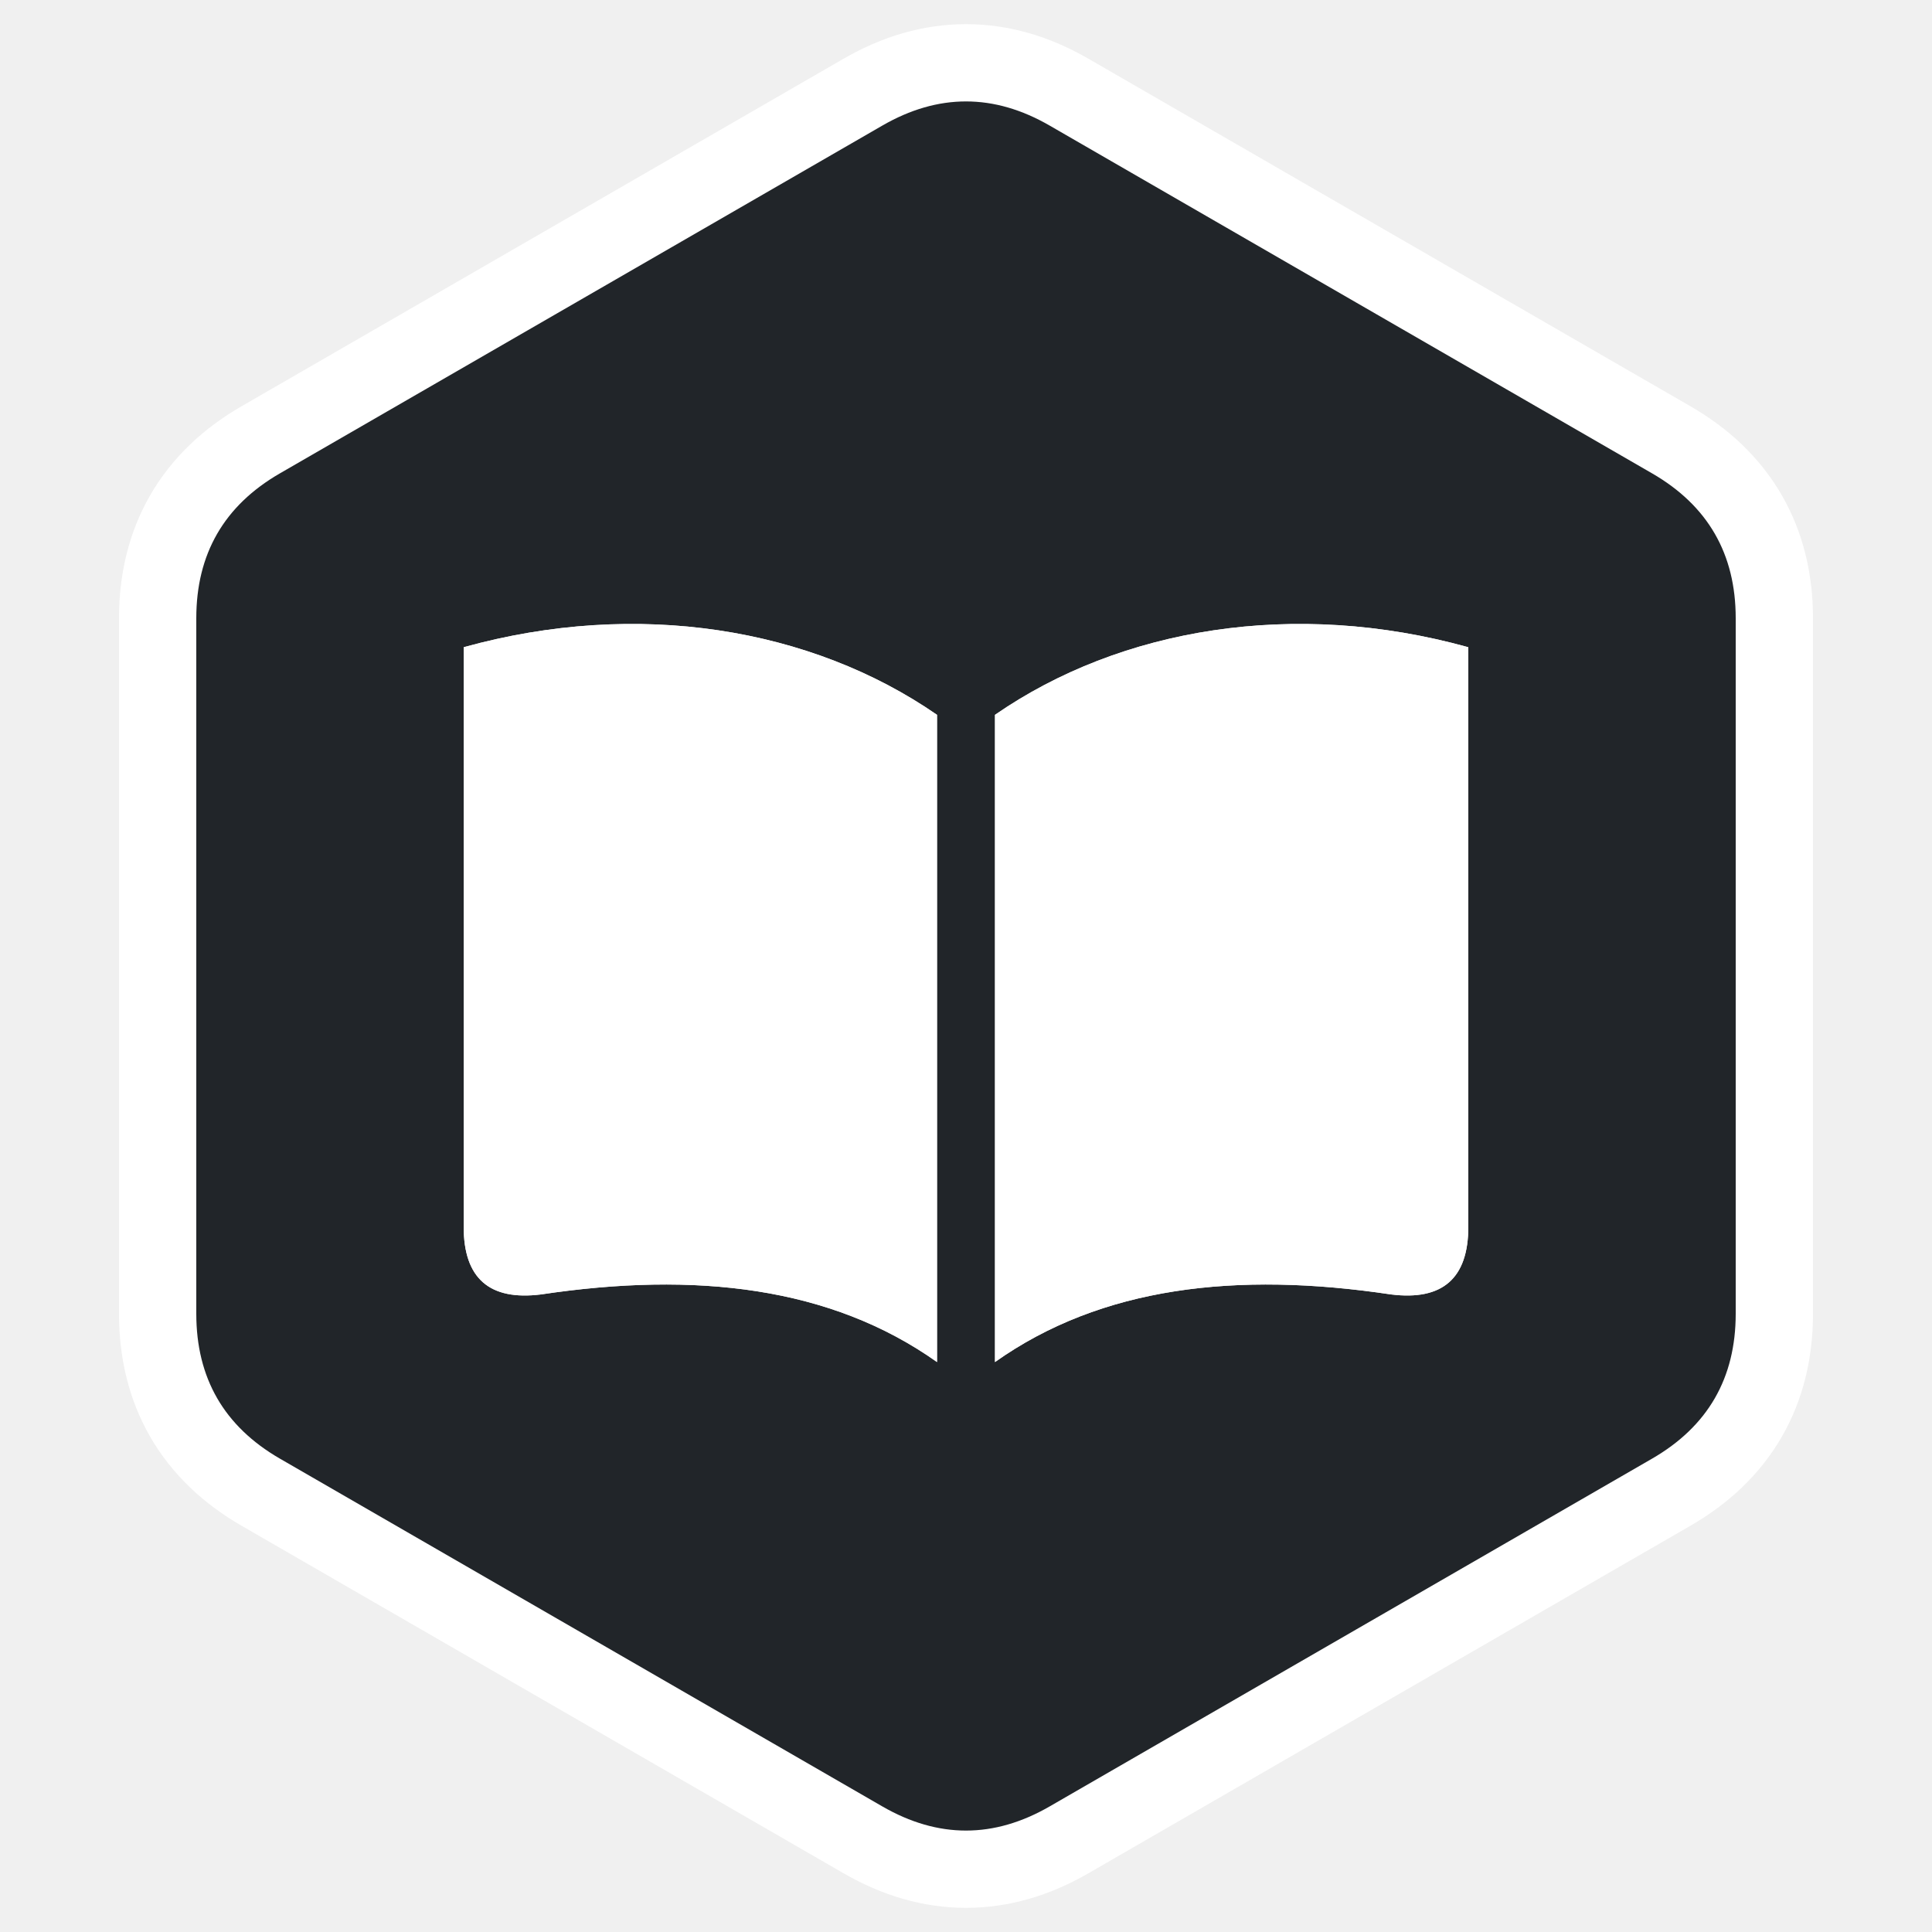
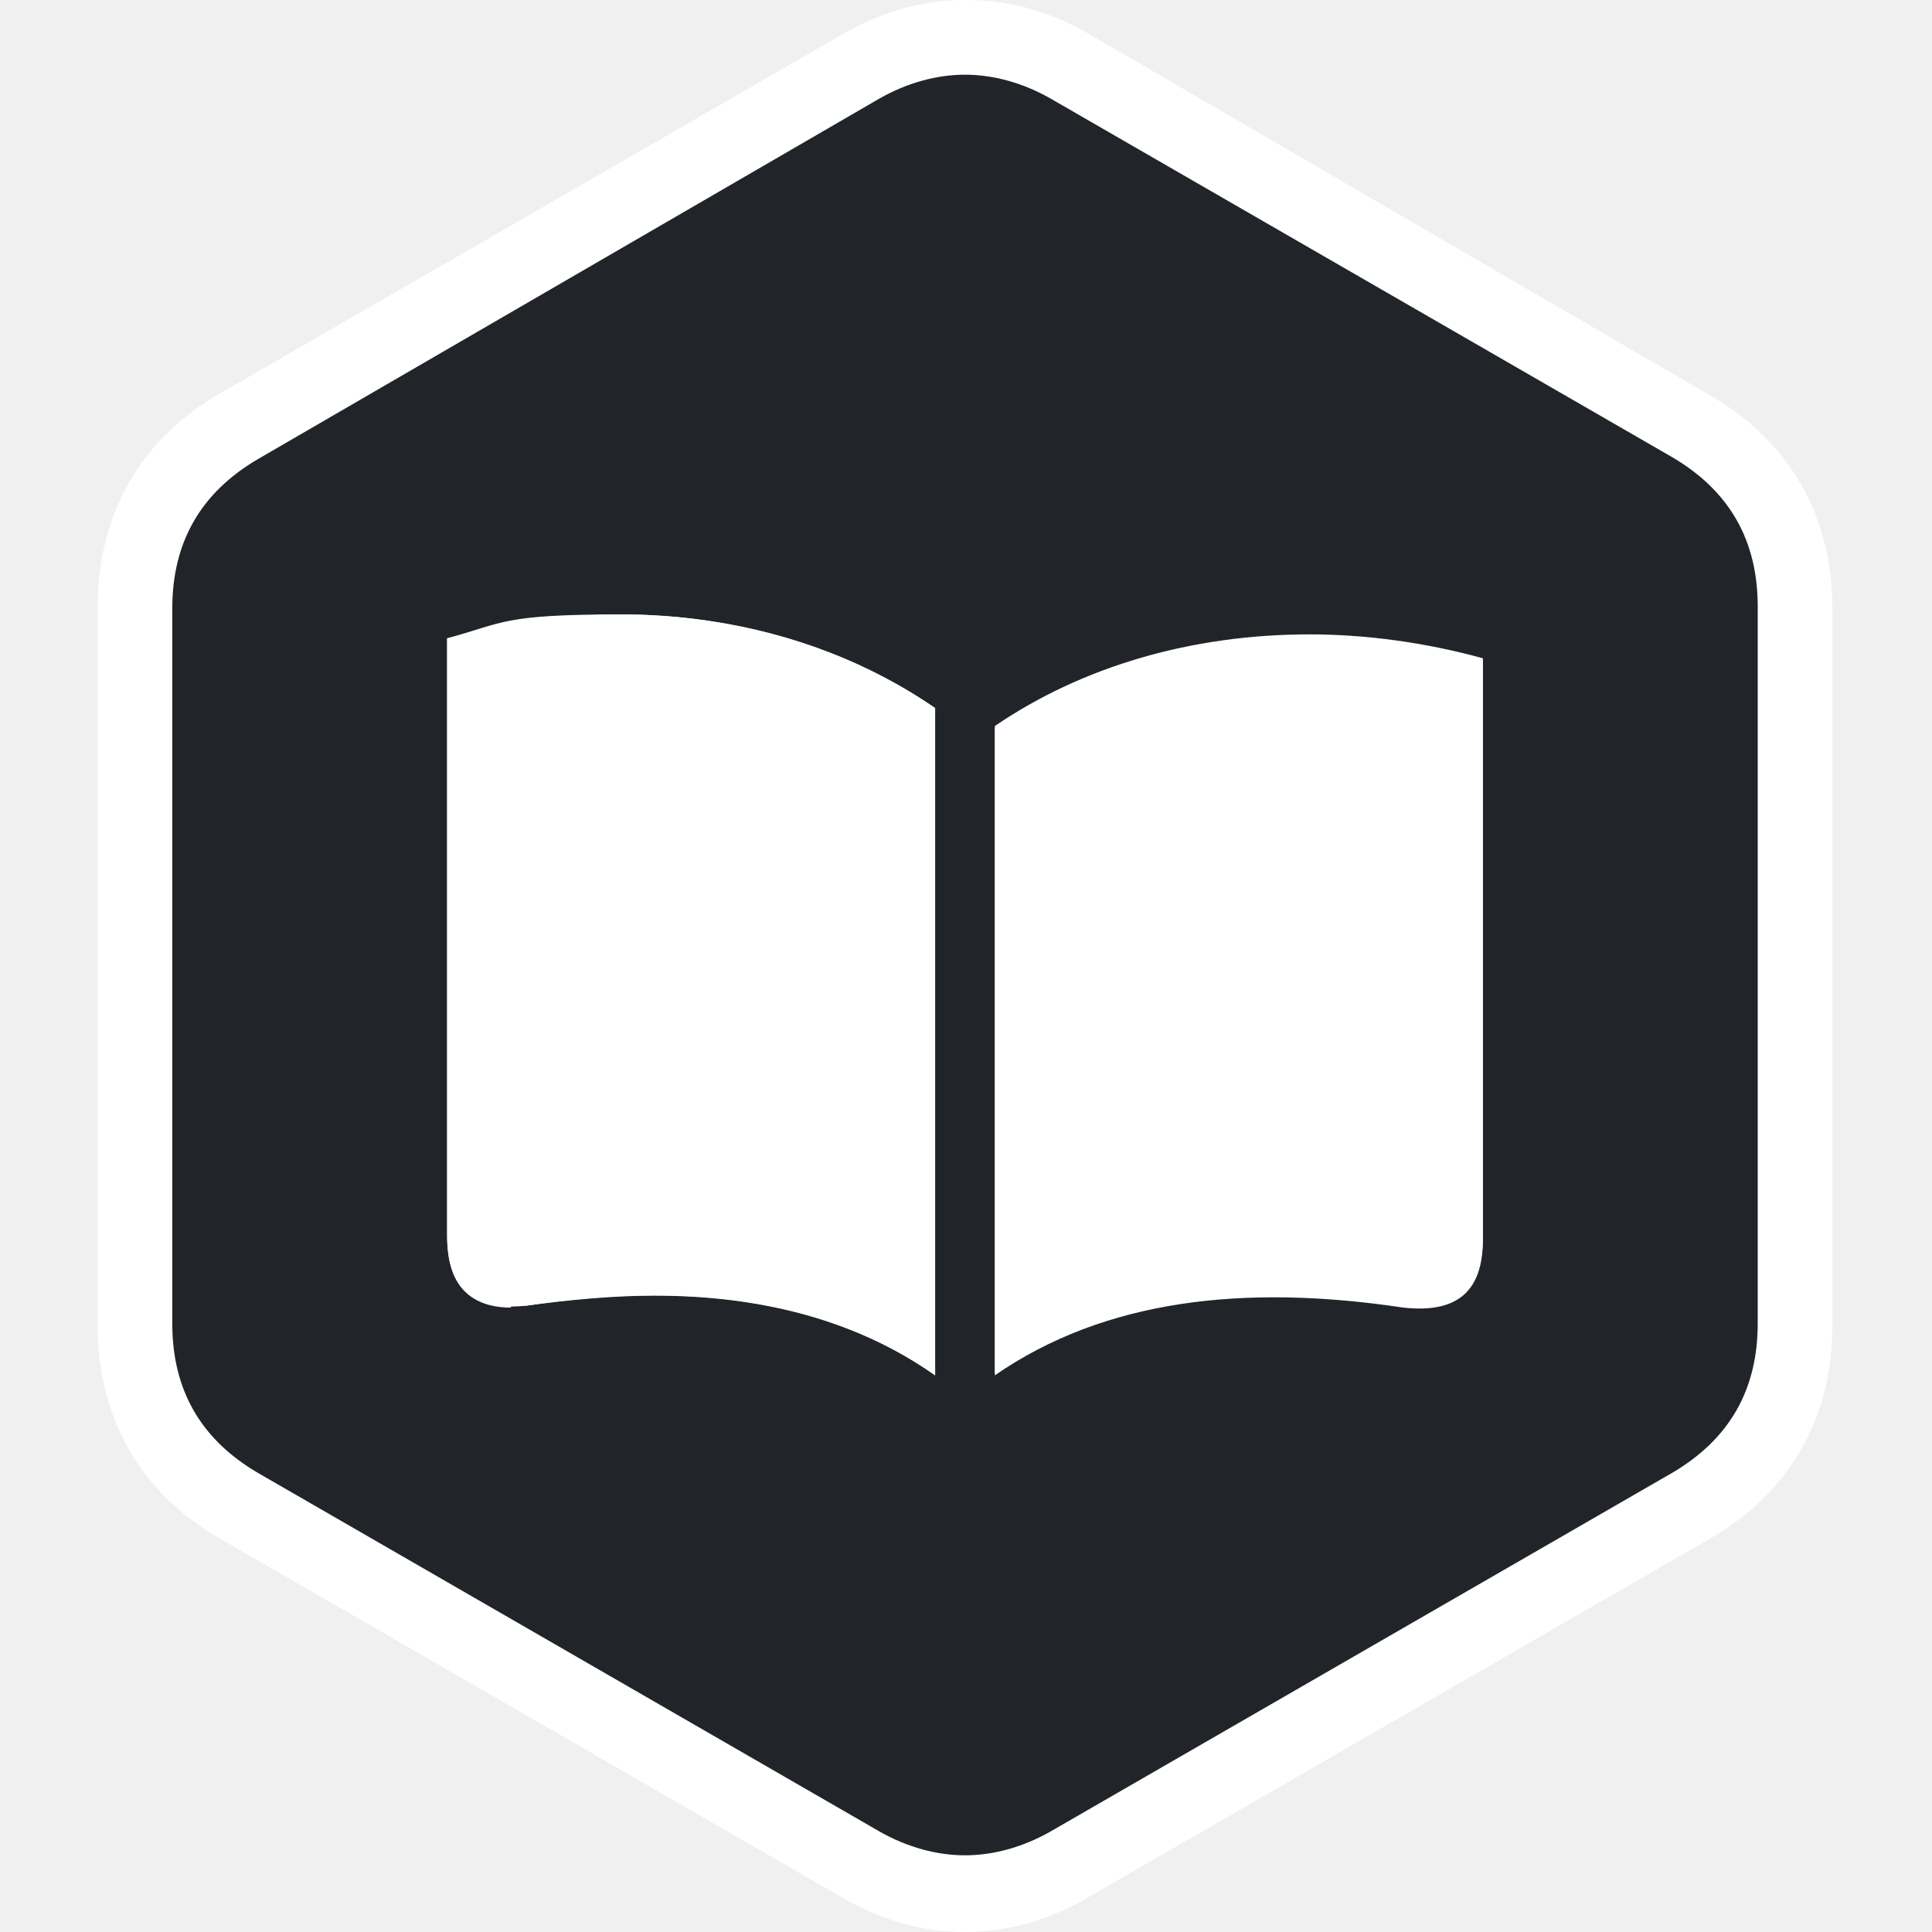
- <svg xmlns="http://www.w3.org/2000/svg" viewBox="0 0 100 100">
-   <path fill="none" stroke="#fff" stroke-width="8" stroke-linejoin="round" d="M54.33 6.50 L85.51 24.50 Q89.84 27.00 89.84 32.00 L89.84 68.00 Q89.84 73.00 85.51 75.50 L54.33 93.50 Q50.00 96.00 45.67 93.50 L14.49 75.50 Q10.16 73.00 10.16 68.00 L10.16 32.00 Q10.16 27.00 14.49 24.50 L45.67 6.50 Q50.00 4.00 54.33 6.50 Z" />
-   <path fill="#212529" fill-rule="evenodd" d="M54.33 6.50 L85.51 24.50 Q89.84 27.00 89.84 32.00 L89.84 68.00 Q89.84 73.00 85.51 75.50 L54.33 93.50 Q50.00 96.00 45.67 93.50 L14.49 75.50 Q10.16 73.00 10.16 68.00 L10.16 32.00 Q10.16 27.00 14.49 24.50 L45.67 6.50 Q50.00 4.00 54.33 6.50 Z            M48.5 37 C42 32.5 33 31 24 33.5 L24 63.5 Q24 67.5 28 67 C36 65.8 43 66.6 48.5 70.5 Z M51.5 37 C58 32.5 67 31 76 33.5 L76 63.5 Q76 67.5 72 67 C64 65.8 57 66.6 51.5 70.5 Z" />
-   <path fill="#fff" d="M48.5 37 C42 32.5 33 31 24 33.5 L24 63.5 Q24 67.5 28 67 C36 65.8 43 66.6 48.5 70.5 Z M51.5 37 C58 32.5 67 31 76 33.5 L76 63.5 Q76 67.5 72 67 C64 65.8 57 66.6 51.5 70.5 Z" />
+ <svg xmlns="http://www.w3.org/2000/svg" id="Layer_1" version="1.1" viewBox="-6.65 -1.75 97 97">
+   <defs>
+     <style>
+       .st0, .st1 {
+         fill: #fff;
+       }
+ 
+       .st0, .st2 {
+         fill-rule: evenodd;
+       }
+ 
+       .st2 {
+         fill: #212529;
+       }
+     </style>
+   </defs>
+   <path fill="none" stroke="#fff" stroke-width="3.5" stroke-linejoin="round" d="M41.8,0c-1.8,0-3.6.5-5.3,1.5L5.3,19.5C1.8,21.5,0,24.7,0,28.8v36c0,4,1.8,7.2,5.3,9.2l31.2,18c1.7,1,3.5,1.5,5.3,1.5s3.6-.5,5.3-1.5l31.2-18c3.5-2,5.3-5.2,5.3-9.2V28.8c0-4-1.8-7.2-5.3-9.2L47.2,1.5c-1.7-1-3.5-1.5-5.3-1.5Z" />
+   <path fill="#212529" transform="translate(41.85 46.75) scale(0.96) translate(-41.85 -46.75)" d="M41.8,0c-1.8,0-3.6.5-5.3,1.5L5.3,19.5C1.8,21.5,0,24.7,0,28.8v36c0,4,1.8,7.2,5.3,9.2l31.2,18c1.7,1,3.5,1.5,5.3,1.5s3.6-.5,5.3-1.5l31.2-18c3.5-2,5.3-5.2,5.3-9.2V28.8c0-4-1.8-7.2-5.3-9.2L47.2,1.5c-1.7-1-3.5-1.5-5.3-1.5Z" />
+   <g>
+     <path class="st2" d="M41.8,92.5c-1.6,0-3.2-.5-4.8-1.4l-31.2-18c-3.2-1.9-4.8-4.7-4.8-8.4V28.8c0-3.7,1.6-6.5,4.8-8.4L37,2.4c1.6-.9,3.2-1.4,4.8-1.4s3.2.5,4.8,1.4l31.2,18c3.2,1.9,4.8,4.7,4.8,8.4v36c0,3.7-1.6,6.5-4.8,8.4l-31.2,18c-1.6.9-3.2,1.4-4.8,1.4ZM44.3,65.4c3.7-2.1,7.9-3.1,13.1-3.1s4.3.2,6.6.5c.2,0,.5,0,.7,0,1.3,0,2.2-.4,2.2-2.4v-28.3c-2.6-.6-5.1-.9-7.7-.9-5.5,0-10.6,1.4-14.8,4.1v30.1ZM26.3,62.2c5.1,0,9.4,1,13.1,3.2v-31.1c-4.2-2.8-9.3-4.2-14.8-4.2s-5.2.3-7.7,1v29.2c0,2.2,1,2.6,2.2,2.6s.5,0,.7,0c2.3-.3,4.5-.5,6.6-.5Z" />
+     <path class="st1" d="M41.8,2c1.4,0,2.9.4,4.3,1.2l31.2,18c2.9,1.7,4.3,4.2,4.3,7.5v36c0,3.3-1.4,5.8-4.3,7.5l-31.2,18c-1.4.8-2.9,1.2-4.3,1.2s-2.9-.4-4.3-1.2l-31.2-18c-2.9-1.7-4.3-4.2-4.3-7.5V28.8c0-3.3,1.4-5.8,4.3-7.5L37.5,3.2c1.4-.8,2.9-1.2,4.3-1.2M19,63.8c.3,0,.5,0,.8,0,2.2-.3,4.4-.5,6.4-.5,5.3,0,10.1,1.2,14.1,4v-33.5c-4.4-3-9.9-4.7-15.8-4.7s-5.8.4-8.7,1.2v30c0,2.4,1.1,3.6,3.2,3.6M43.3,67.2c4-2.7,8.7-3.9,14.1-3.9,2.1,0,4.2.2,6.4.5.3,0,.6,0,.8,0,2.1,0,3.2-1.1,3.2-3.4v-29.1c-2.9-.8-5.9-1.2-8.7-1.2-5.9,0-11.4,1.6-15.8,4.6v32.4M41.8,0c-1.8,0-3.6.5-5.3,1.5L5.3,19.5C1.8,21.5,0,24.7,0,28.8v36c0,4,1.8,7.2,5.3,9.2l31.2,18c1.7,1,3.5,1.5,5.3,1.5s3.6-.5,5.3-1.5l31.2-18c3.5-2,5.3-5.2,5.3-9.2V28.8c0-4-1.8-7.2-5.3-9.2L47.2,1.5c-1.7-1-3.5-1.5-5.3-1.5h0ZM17.8,31.8c2.2-.5,4.5-.8,6.7-.8,5.1,0,9.8,1.3,13.8,3.8v28.9c-3.5-1.7-7.5-2.5-12.1-2.5s-4.4.2-6.7.5c-.2,0-.4,0-.5,0-.7,0-1.2,0-1.2-1.6v-28.4h0ZM45.3,35.9c3.9-2.4,8.8-3.7,13.8-3.7,2.2,0,4.5.2,6.7.7v27.5c0,1.4-.4,1.4-1.2,1.4s-.4,0-.6,0c-2.3-.3-4.6-.5-6.7-.5-4.5,0-8.6.8-12.1,2.4v-27.9h0Z" />
+   </g>
+   <path class="st0" d="M40.3,33.8c-6.5-4.5-15.5-6-24.5-3.5v30c0,2.7,1.3,3.8,4,3.5,8-1.2,15-.4,20.5,3.5v-33.5Z" />
+   <path class="st0" d="M43.3,34.8c6.5-4.4,15.5-5.8,24.5-3.4v29.1c0,2.6-1.3,3.7-4,3.4-8-1.2-15-.4-20.5,3.4v-32.4Z" />
</svg>
